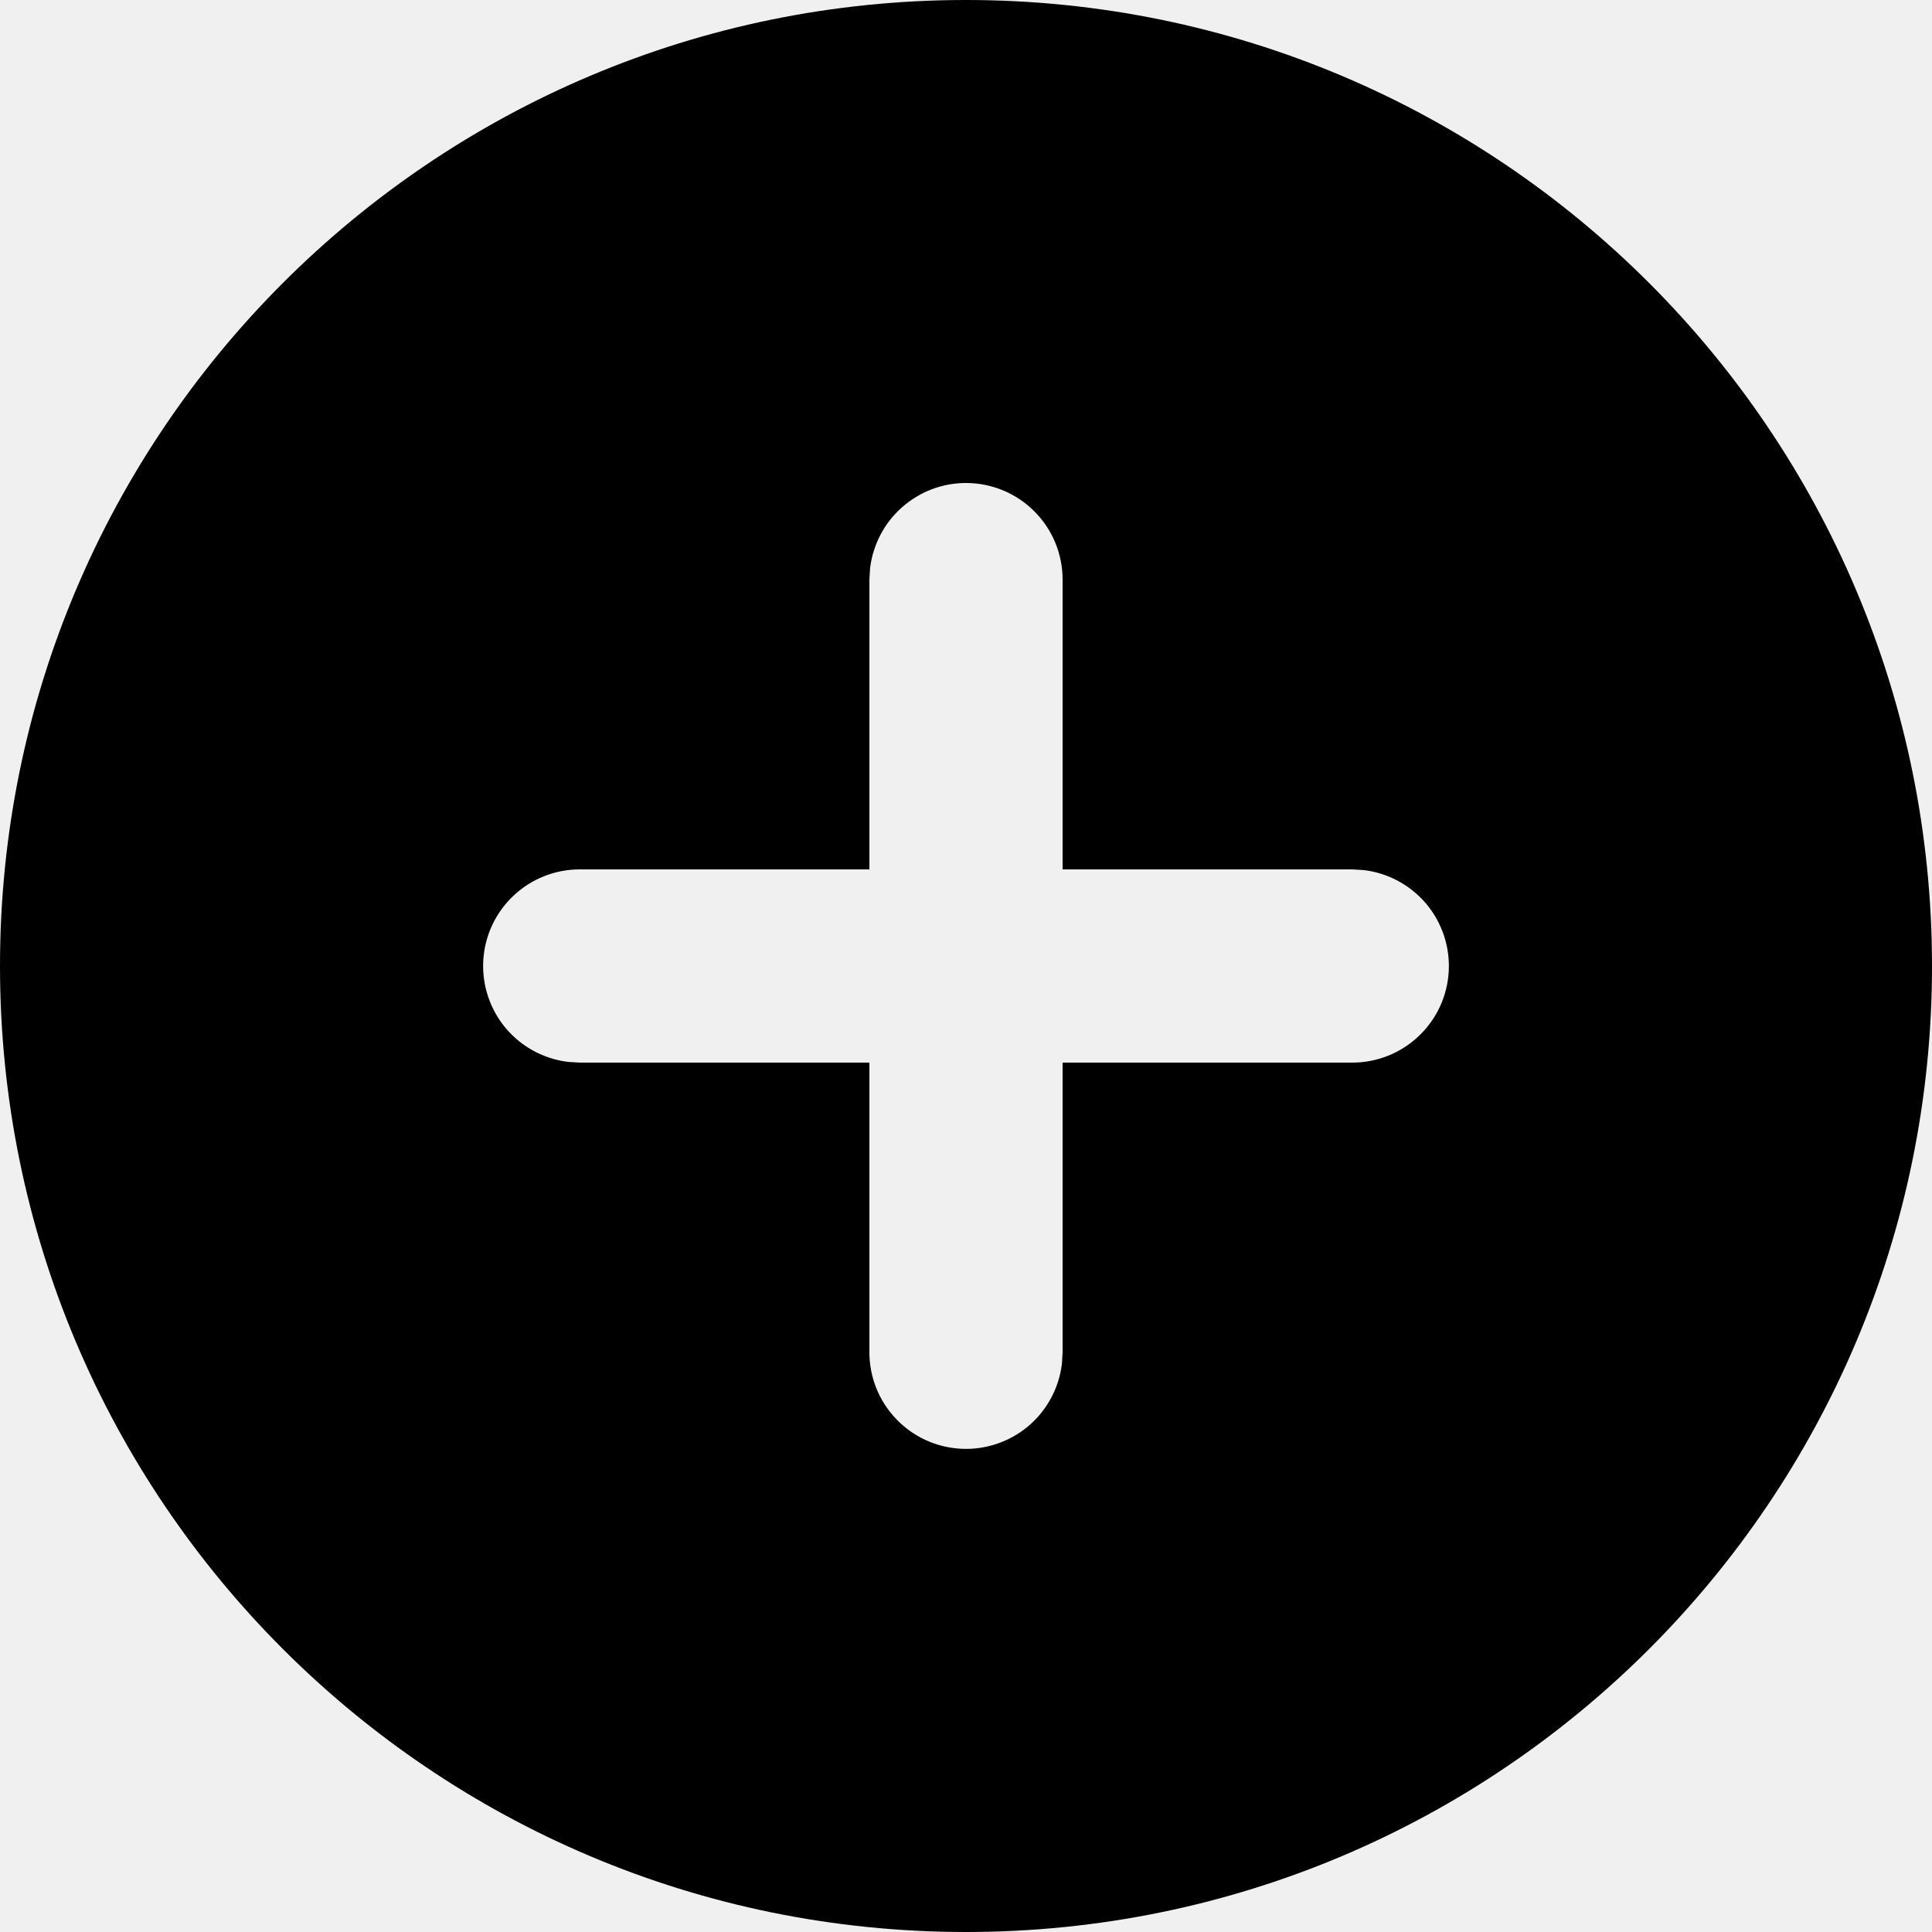
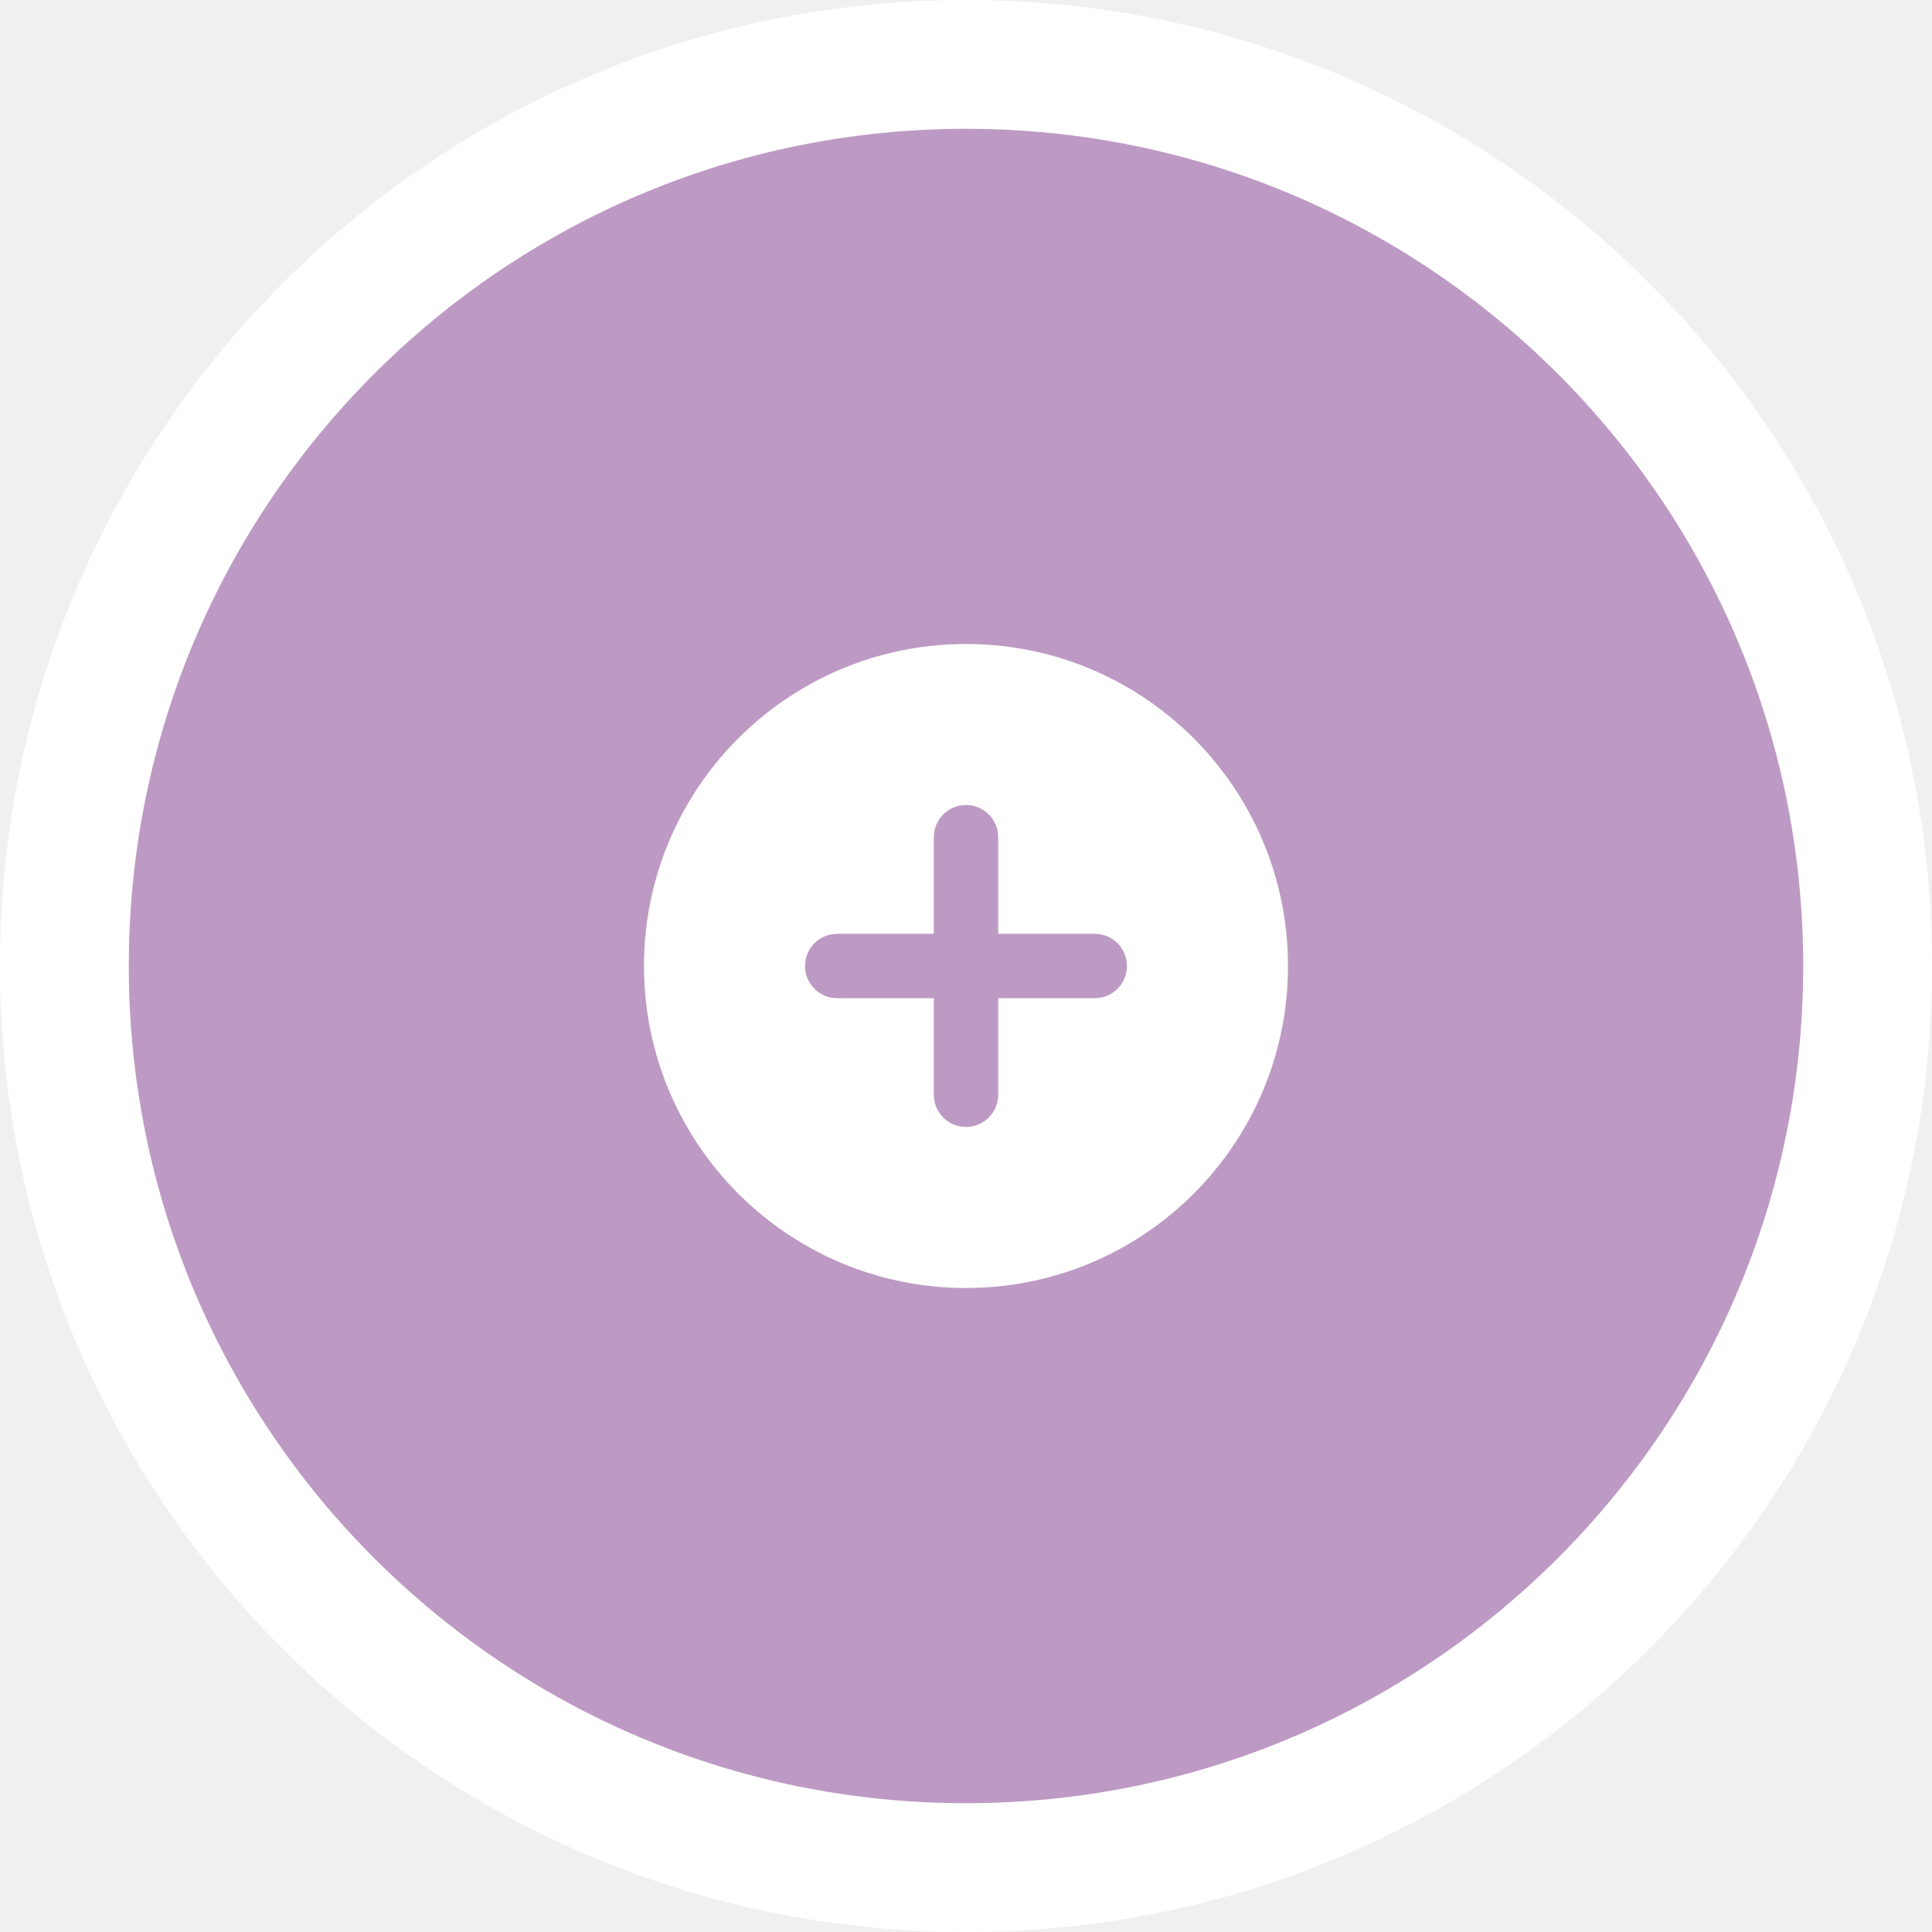
- <svg xmlns="http://www.w3.org/2000/svg" viewBox="0 0 20 20" fill="none" x="0" y="0">
-   <path id="Vector_2" d="M10,0c5.523,0 10,4.477 10,10c0,5.523 -4.477,10 -10,10c-5.523,0 -10,-4.477 -10,-10c0,-5.523 4.477,-10 10,-10zM10,5c-0.245,0 -0.481,0.09 -0.664,0.253c-0.183,0.162 -0.3,0.387 -0.329,0.63l-0.007,0.117v3h-3c-0.255,0 -0.5,0.098 -0.685,0.273c-0.186,0.175 -0.297,0.414 -0.312,0.668c-0.015,0.255 0.068,0.505 0.231,0.701c0.164,0.195 0.396,0.321 0.649,0.351l0.117,0.007h3v3c0,0.255 0.098,0.5 0.273,0.685c0.175,0.186 0.414,0.297 0.668,0.312c0.255,0.015 0.505,-0.068 0.701,-0.231c0.195,-0.164 0.321,-0.396 0.351,-0.649l0.007,-0.117v-3h3c0.255,0 0.5,-0.098 0.685,-0.273c0.186,-0.175 0.297,-0.414 0.312,-0.668c0.015,-0.255 -0.068,-0.505 -0.231,-0.701c-0.164,-0.195 -0.396,-0.321 -0.649,-0.351l-0.117,-0.007h-3v-3c0,-0.265 -0.105,-0.52 -0.293,-0.707c-0.187,-0.188 -0.442,-0.293 -0.707,-0.293z" fill="currentColor" />
+ <svg xmlns="http://www.w3.org/2000/svg" width="60" height="60" viewBox="0 0 60 60" fill="none">
+   <rect x="2" y="2" width="56" height="56" rx="28" fill="#BD9AC4" />
+   <rect x="2" y="2" width="56" height="56" rx="28" stroke="white" stroke-width="4" />
+   <g clip-path="url(#clip0_561_3950)">
+     <path d="M30 20C35.523 20 40 24.477 40 30C40 35.523 35.523 40 30 40C24.477 40 20 35.523 20 30C20 24.477 24.477 20 30 20ZM30 25C29.755 25 29.519 25.09 29.336 25.253C29.153 25.416 29.036 25.64 29.007 25.883L29 26V29H26C25.745 29 25.5 29.098 25.315 29.273C25.129 29.448 25.018 29.687 25.003 29.941C24.988 30.196 25.071 30.446 25.234 30.642C25.398 30.837 25.63 30.963 25.883 30.993L26 31H29V34C29 34.255 29.098 34.5 29.273 34.685C29.448 34.871 29.687 34.982 29.941 34.997C30.196 35.012 30.446 34.929 30.642 34.766C30.837 34.602 30.963 34.37 30.993 34.117L31 34V31H34C34.255 31 34.5 30.902 34.685 30.727C34.871 30.552 34.982 30.313 34.997 30.059C35.012 29.804 34.929 29.554 34.766 29.358C34.602 29.163 34.37 29.037 34.117 29.007L34 29H31V26C31 25.735 30.895 25.48 30.707 25.293C30.52 25.105 30.265 25 30 25Z" fill="white" />
+   </g>
+   <defs>
+     <clipPath id="clip0_561_3950">
+       <rect width="24" height="24" fill="white" transform="translate(18 18)" />
+     </clipPath>
+   </defs>
</svg>
